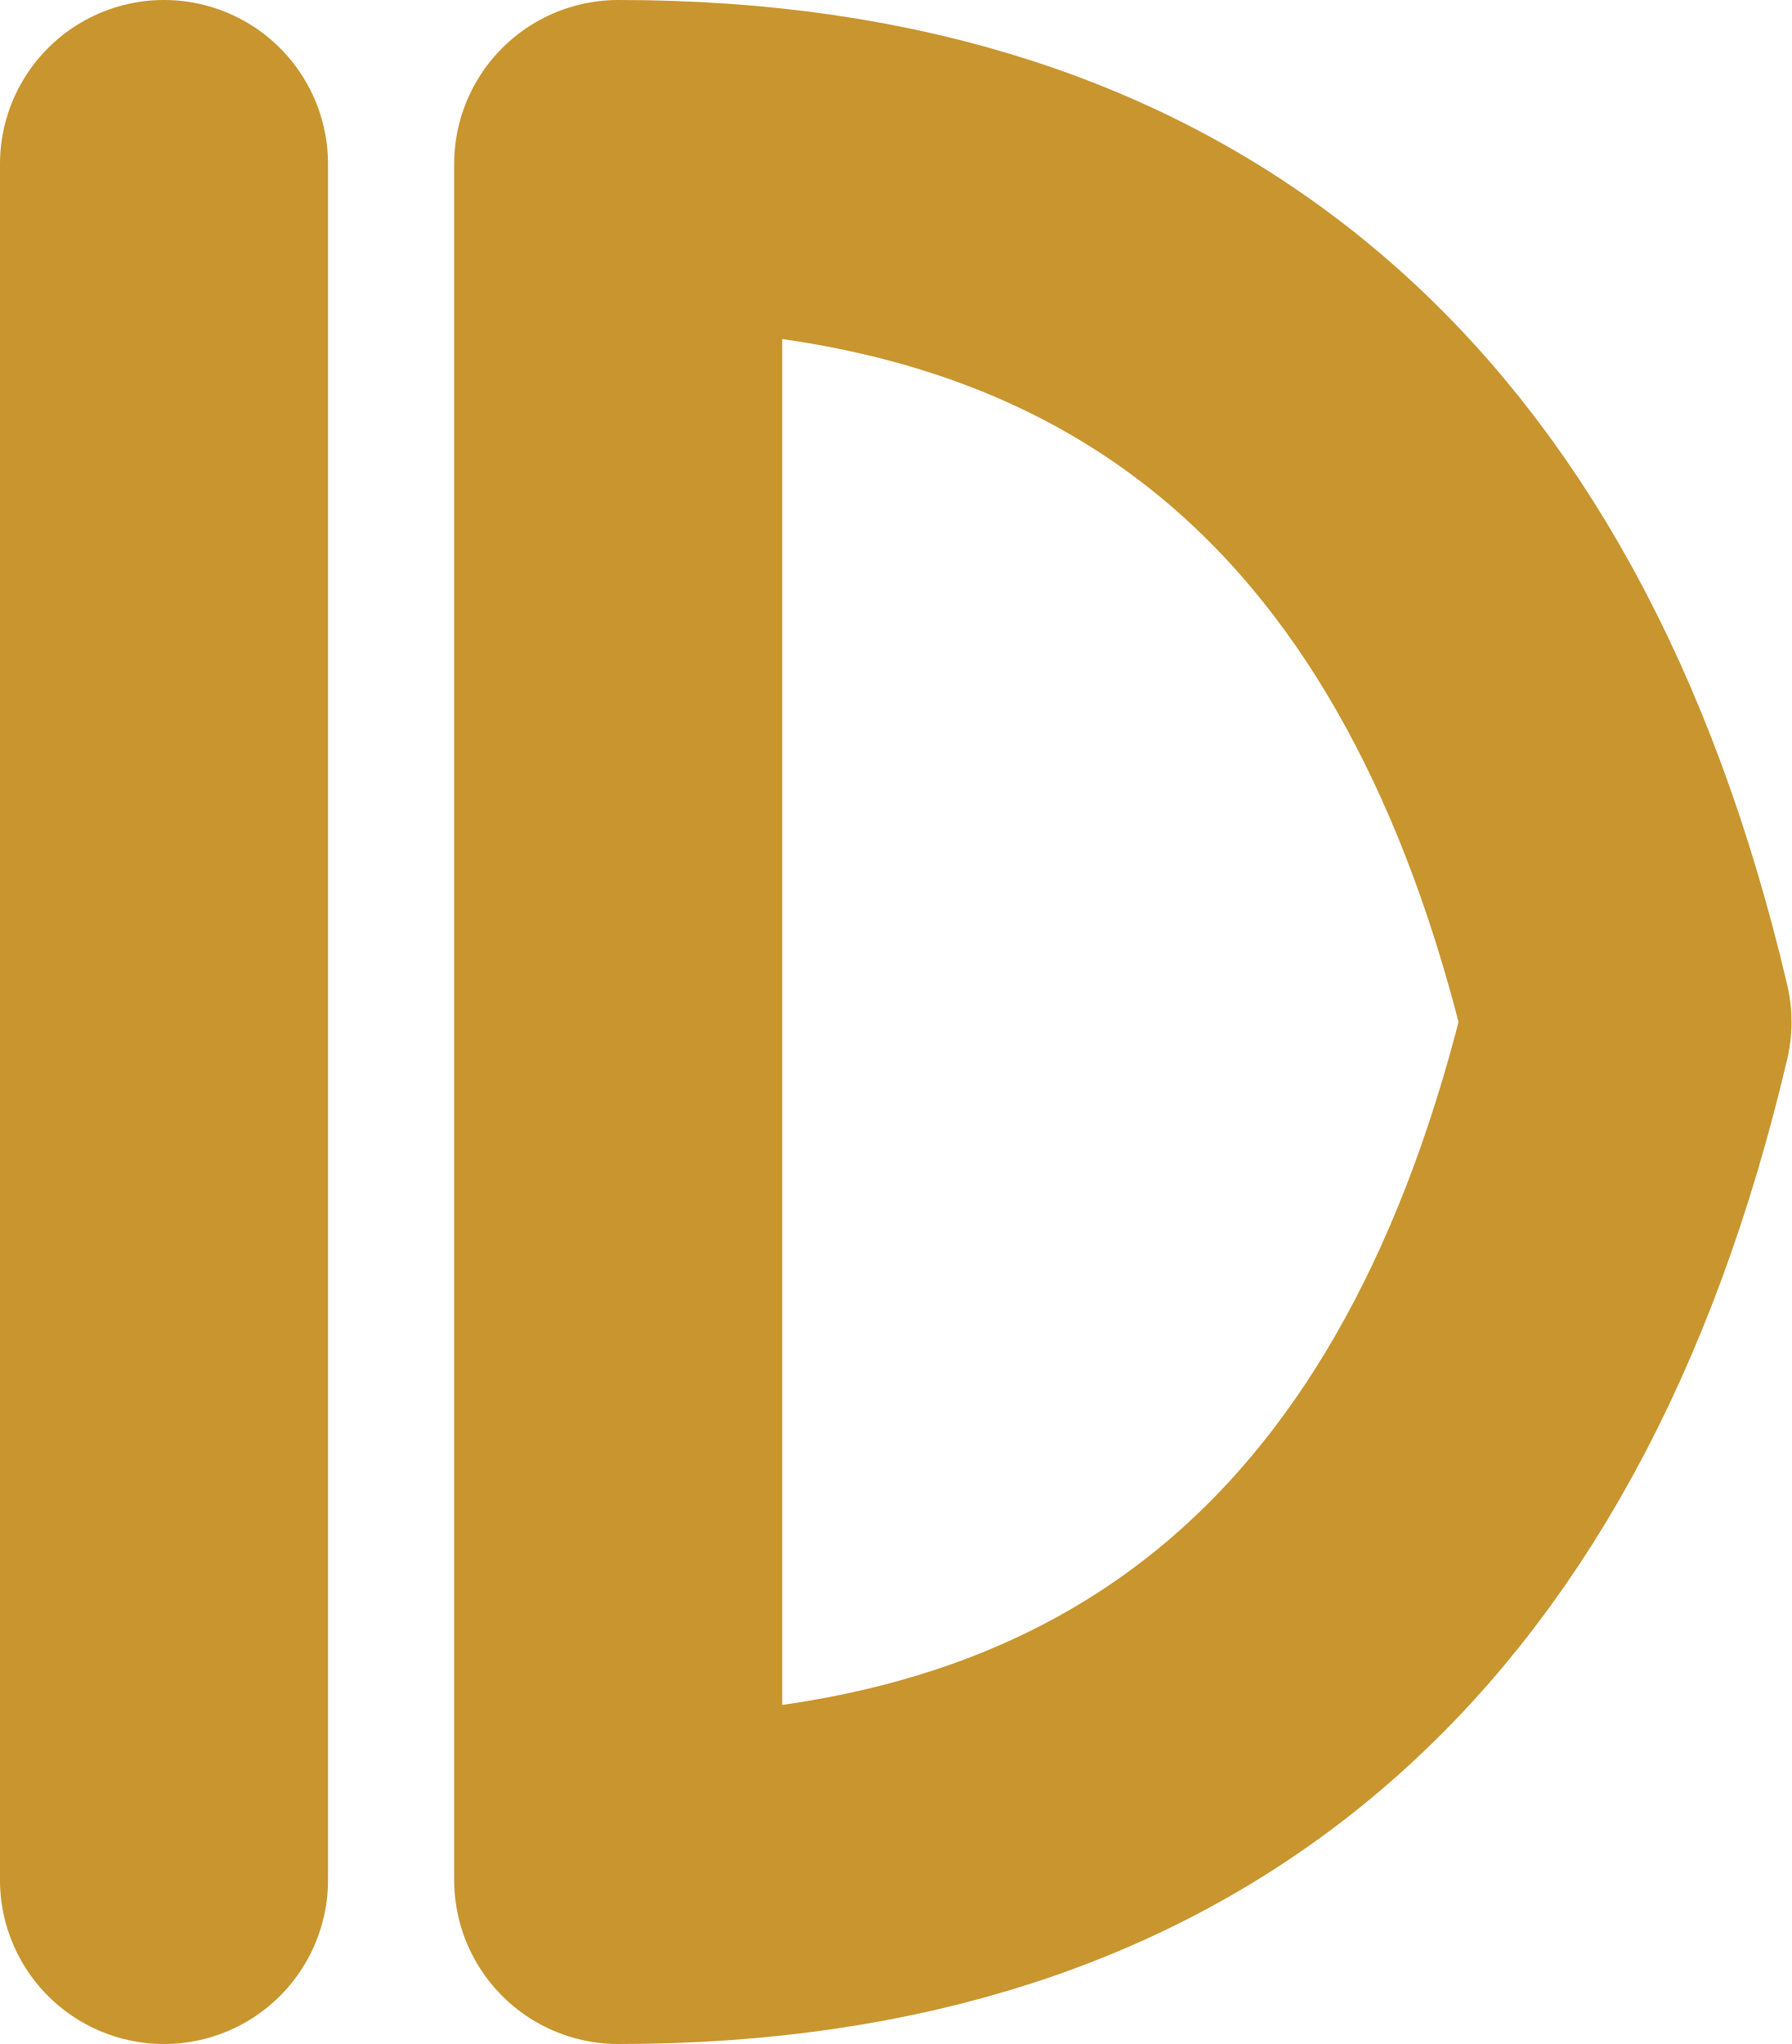
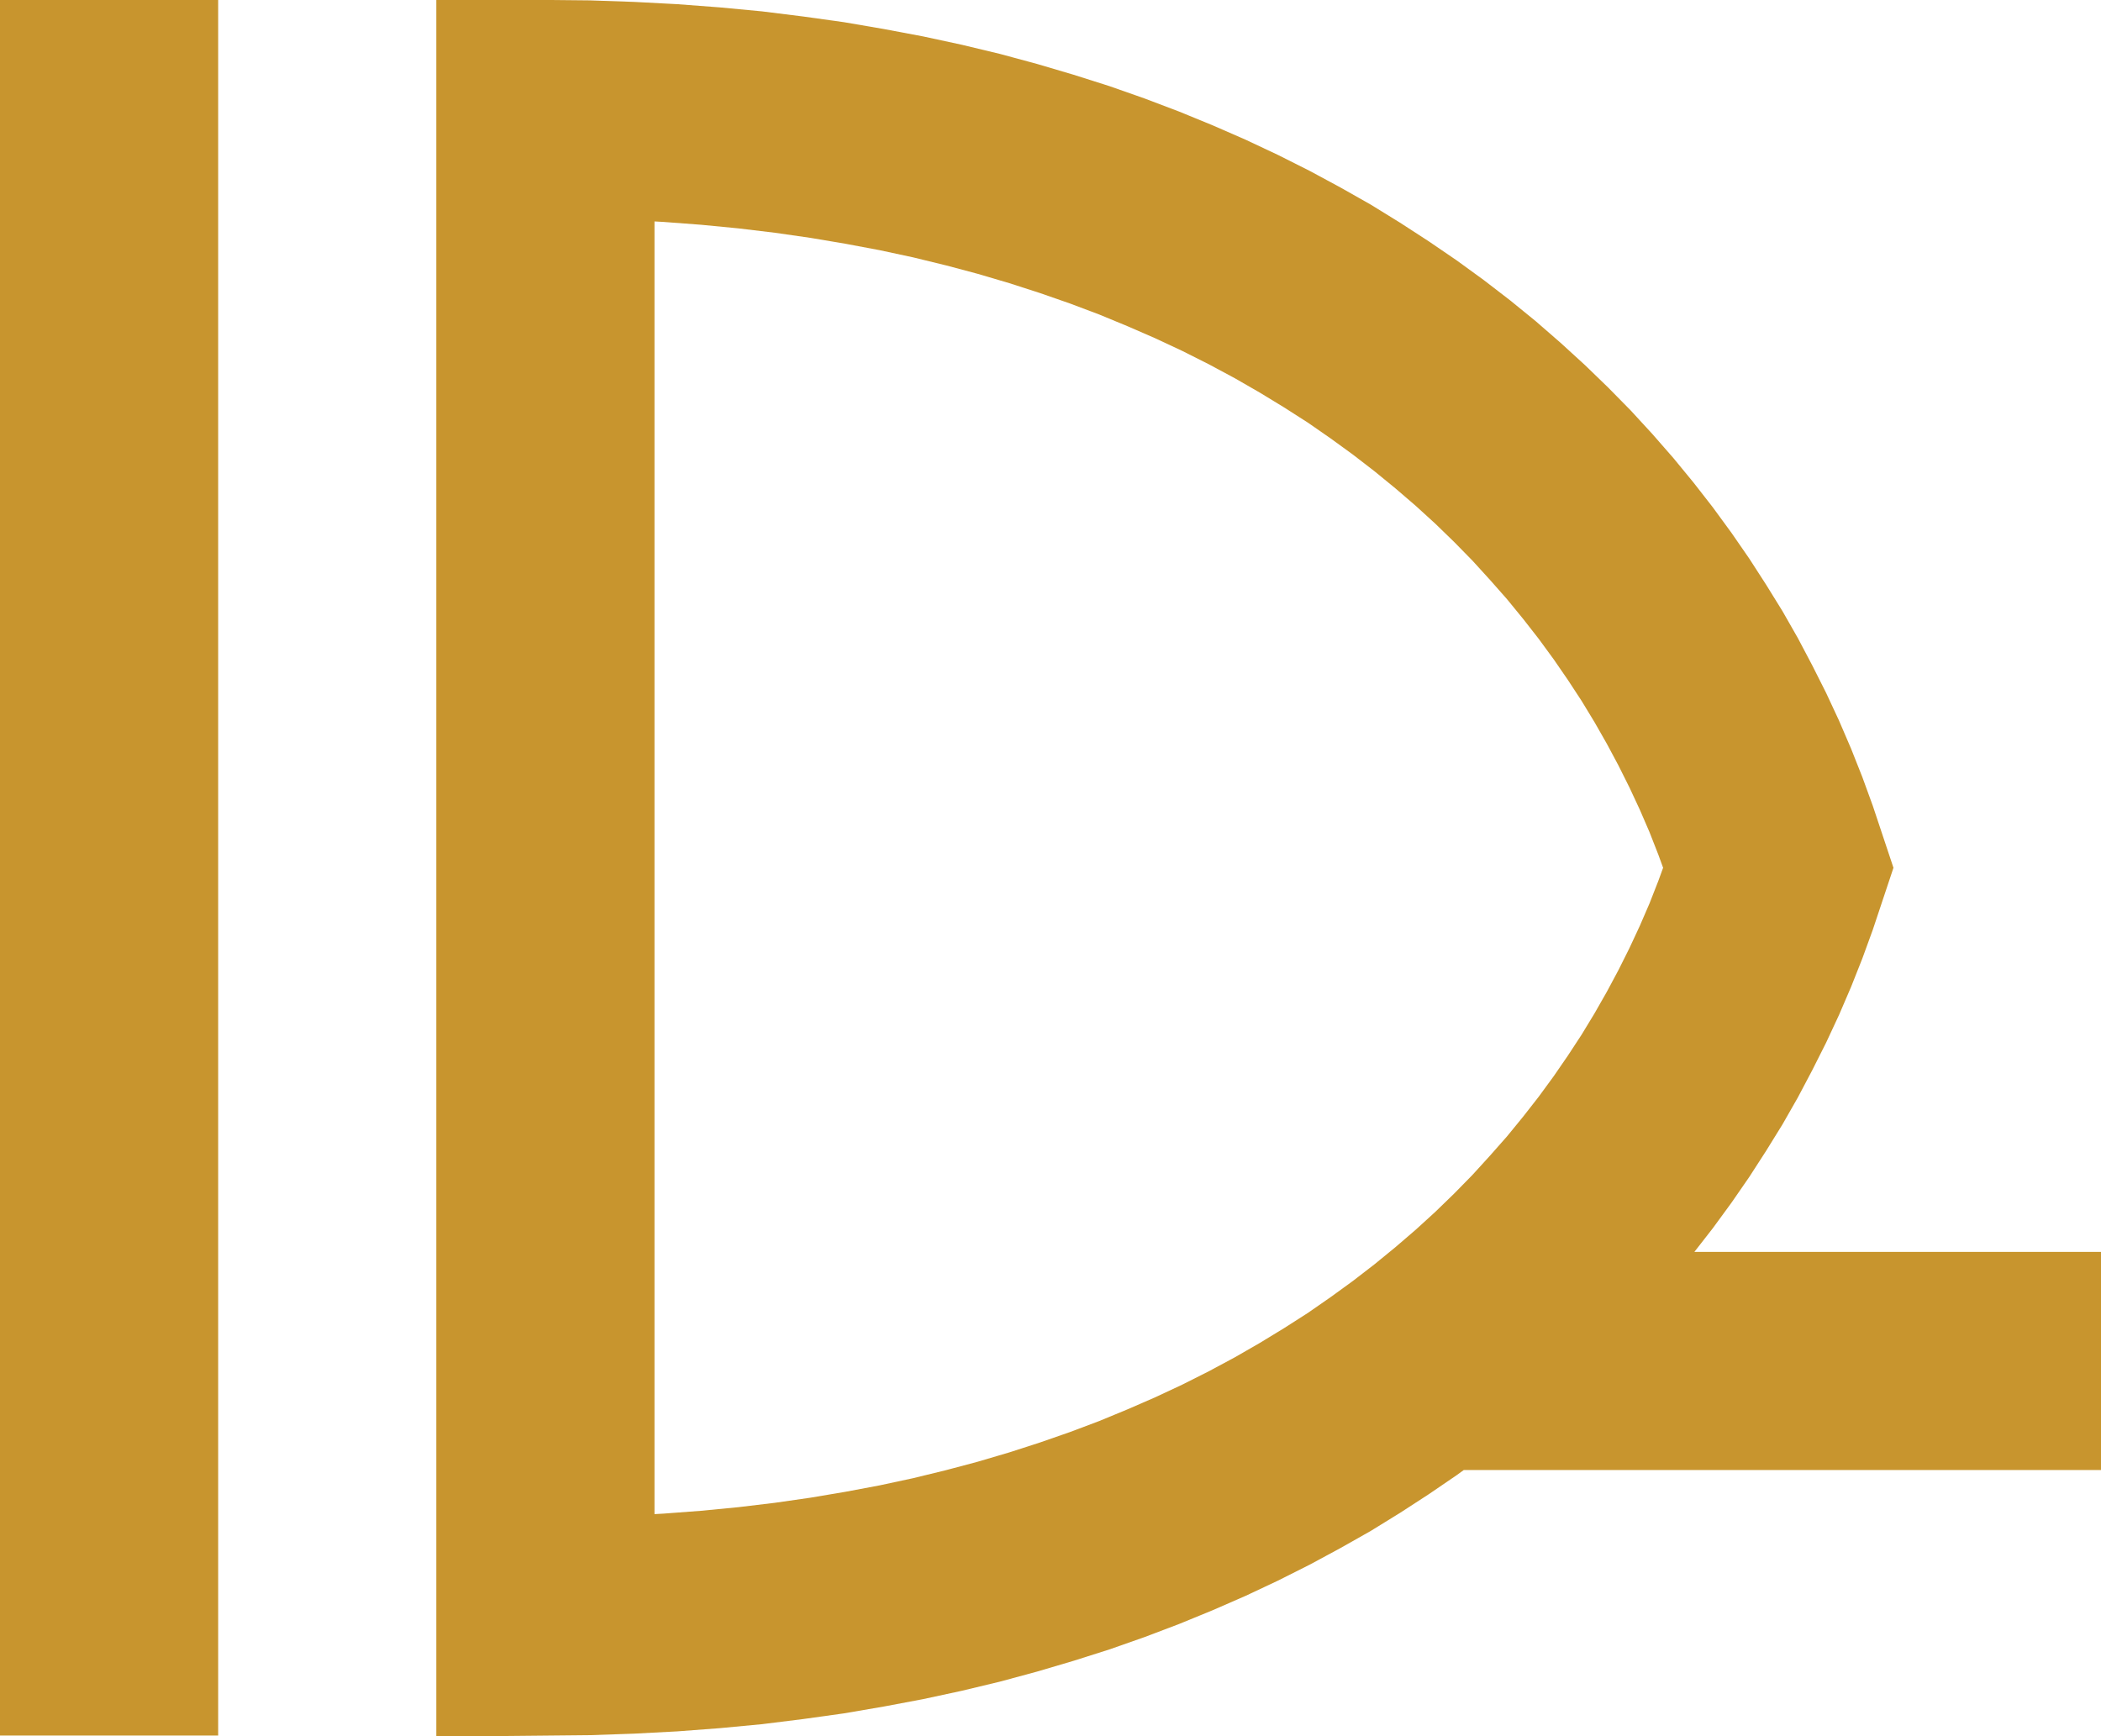
- <svg xmlns="http://www.w3.org/2000/svg" viewBox="13.5 9.5 71 81">
-   <path fill="none" stroke="#C8952E" stroke-width="13" stroke-linecap="round" stroke-linejoin="round" d="M38 16 L38 84 Q70 84 78 50 Q70 16 38 16" />
-   <line x1="20" y1="16" x2="20" y2="84" stroke="#C8952E" stroke-width="13" stroke-linecap="round" />
+ <svg xmlns="http://www.w3.org/2000/svg" viewBox="37.25 34.25 110.75 91.5">
+   <path fill="#C8952E" d="M60.25 125.81L60.25 34.19L68.35 34.27L70.67 34.35L72.95 34.47L75.2 34.64L77.42 34.85L79.59 35.12L81.74 35.42L83.84 35.78L85.91 36.17L87.95 36.61L89.95 37.09L91.91 37.62L93.84 38.19L95.73 38.79L97.58 39.44L99.4 40.13L101.18 40.86L102.92 41.62L104.62 42.42L106.29 43.26L107.92 44.14L109.51 45.04L111.05 45.99L112.56 46.97L114.04 47.98L115.47 49.02L116.86 50.09L118.21 51.19L119.52 52.33L120.79 53.49L122.02 54.68L123.21 55.89L124.35 57.13L125.46 58.4L126.52 59.69L127.54 61L128.52 62.34L129.46 63.7L130.35 65.08L131.21 66.47L132.02 67.89L132.78 69.33L133.51 70.78L134.19 72.24L134.83 73.73L135.42 75.22L135.97 76.73L137.06 80L135.97 83.27L135.42 84.78L134.83 86.27L134.19 87.76L133.51 89.22L132.78 90.67L132.02 92.11L131.21 93.53L130.35 94.92L129.46 96.3L128.52 97.66L127.54 99L126.52 100.31L125.46 101.6L124.35 102.87L123.21 104.11L122.02 105.32L120.79 106.51L119.52 107.67L118.21 108.81L116.86 109.91L115.47 110.98L114.04 112.02L112.56 113.03L111.05 114.01L109.51 114.96L107.92 115.86L106.29 116.74L104.62 117.58L102.92 118.38L101.18 119.14L99.4 119.87L97.58 120.56L95.73 121.21L93.84 121.81L91.91 122.38L89.95 122.91L87.95 123.39L85.91 123.83L83.84 124.22L81.74 124.58L79.59 124.88L77.42 125.15L75.2 125.36L72.95 125.53L70.67 125.65L68.35 125.73ZM68.11 114.23L70.18 114.16L72.22 114.05L74.21 113.9L76.17 113.71L78.09 113.48L79.97 113.21L81.81 112.9L83.62 112.56L85.39 112.18L87.11 111.76L88.8 111.31L90.46 110.82L92.07 110.3L93.65 109.75L95.19 109.17L96.69 108.55L98.16 107.91L99.59 107.24L100.98 106.54L102.34 105.81L103.66 105.05L104.94 104.27L106.19 103.47L107.4 102.63L108.57 101.78L109.71 100.9L110.81 100L111.88 99.08L112.91 98.14L113.91 97.17L114.87 96.19L115.79 95.18L116.69 94.16L117.54 93.12L118.36 92.07L119.15 90.99L119.9 89.9L120.62 88.8L121.3 87.68L121.95 86.54L122.56 85.4L123.14 84.24L123.69 83.06L124.2 81.88L124.67 80.68L125.11 79.47L124.94 80L125.11 80.53L124.67 79.32L124.2 78.12L123.69 76.94L123.14 75.76L122.56 74.6L121.95 73.46L121.3 72.32L120.62 71.2L119.9 70.1L119.15 69.01L118.36 67.93L117.54 66.88L116.69 65.84L115.79 64.82L114.87 63.81L113.91 62.83L112.91 61.86L111.88 60.92L110.81 60L109.71 59.1L108.57 58.22L107.4 57.37L106.19 56.53L104.94 55.73L103.66 54.95L102.34 54.19L100.98 53.46L99.59 52.76L98.16 52.09L96.69 51.45L95.19 50.83L93.65 50.25L92.07 49.7L90.46 49.18L88.8 48.69L87.11 48.24L85.39 47.82L83.62 47.44L81.81 47.1L79.97 46.79L78.09 46.52L76.17 46.29L74.21 46.1L72.22 45.95L70.18 45.84L68.11 45.77L71.75 45.81L71.75 114.19ZM37.25 34.25L48.75 34.25L48.75 125.75L37.25 125.75ZM118.94 100.25L148 100.25L148 111.75L103.41 111.75Z" />
</svg>
